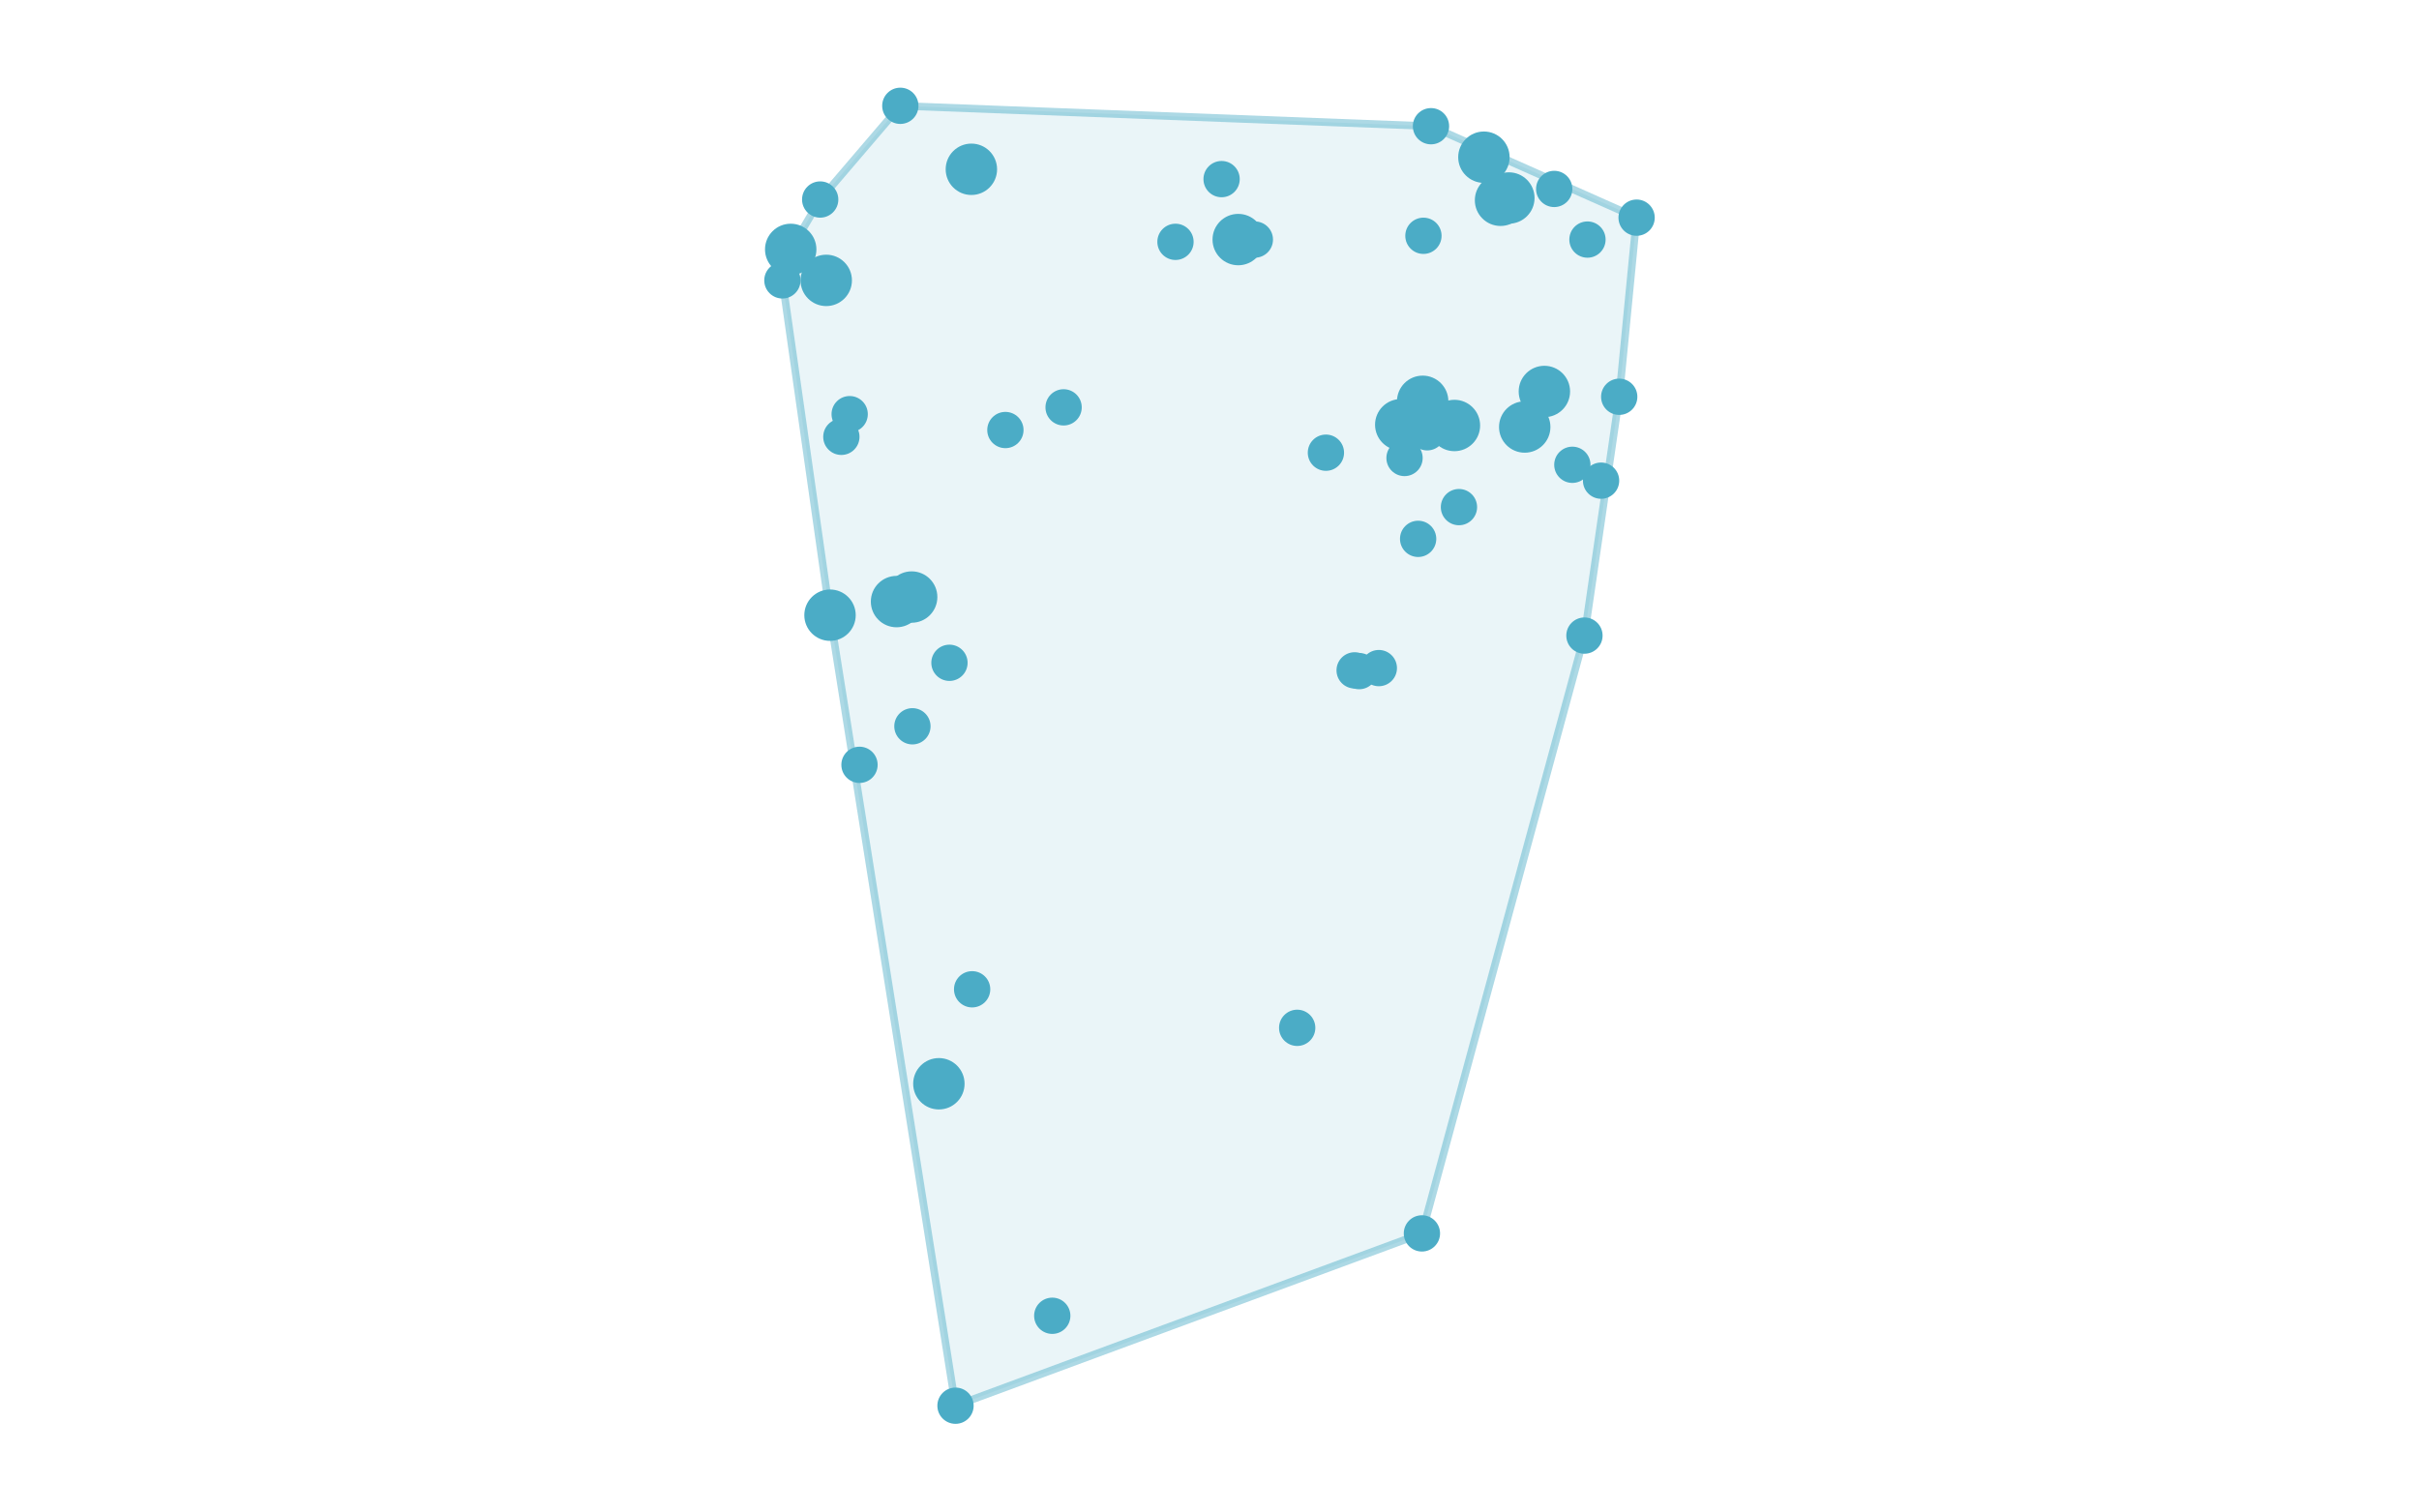
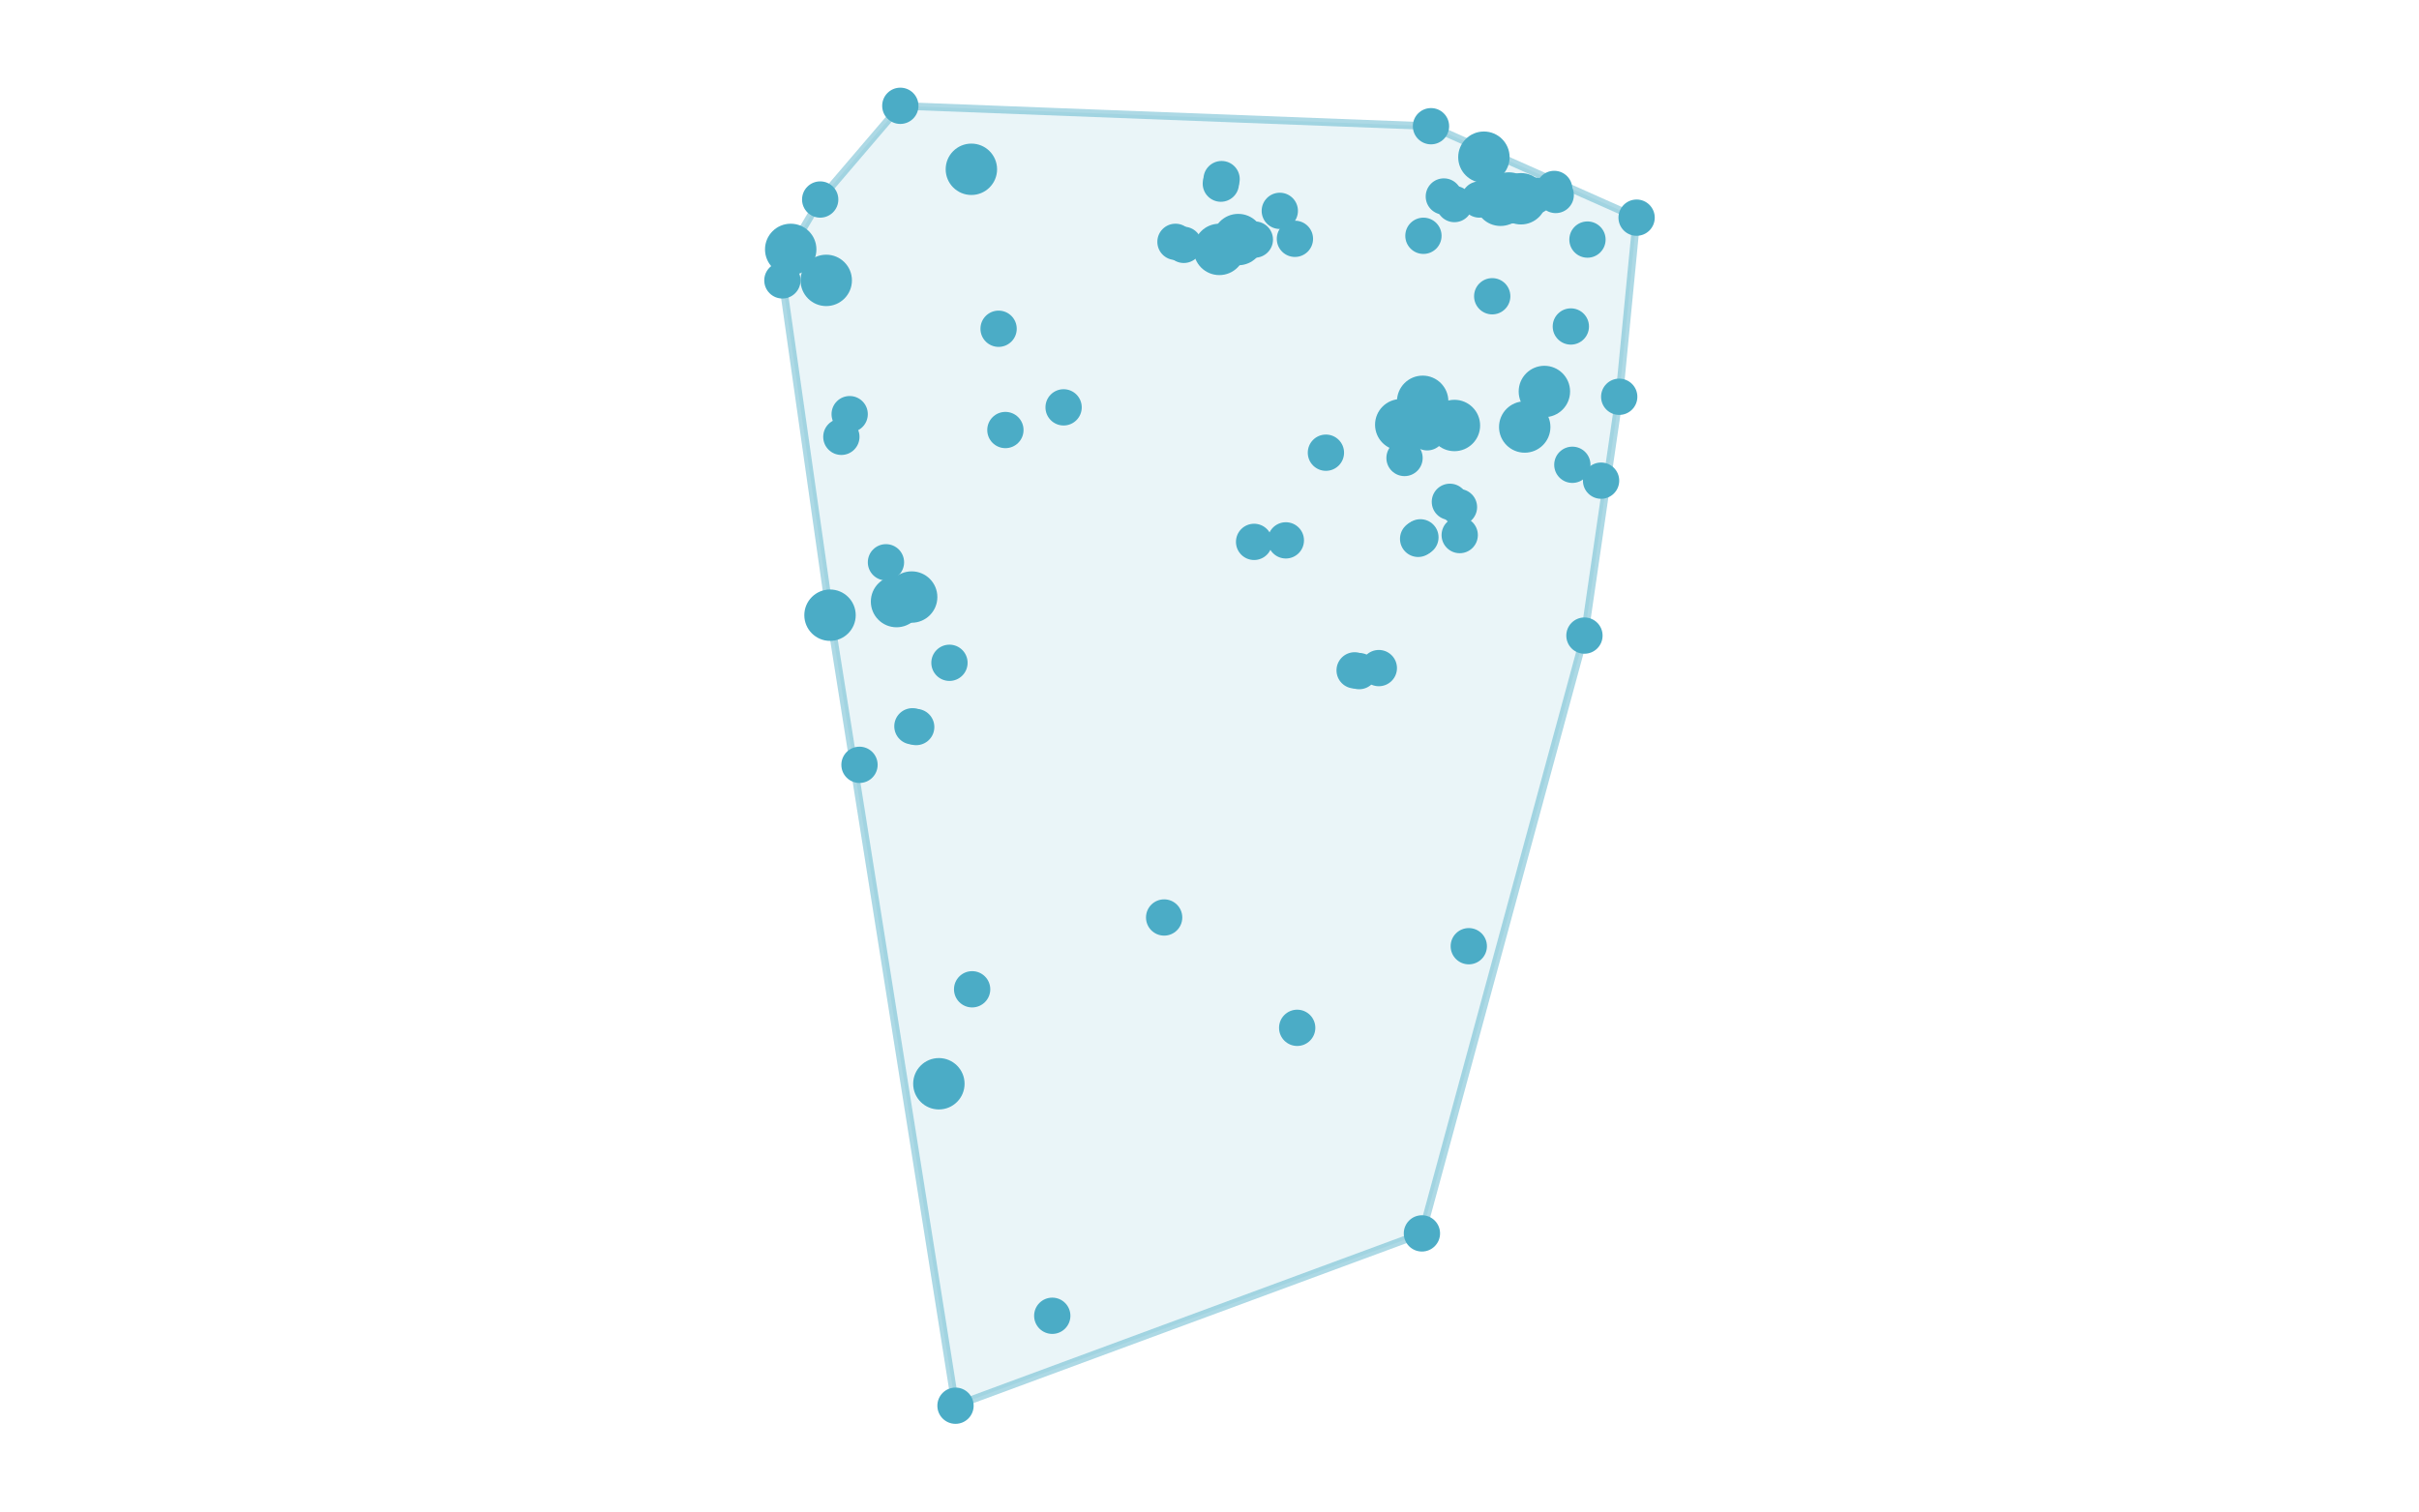
<svg xmlns="http://www.w3.org/2000/svg" viewBox="0 0 320 200" width="320" height="200" role="img" aria-labelledby="t d">
  <path d="M103.5 37.1L104.6 33L108.5 26.4L119.1 14L189.3 16.7L216.5 28.8L214.2 52.5L209.6 84.1L188.1 163.2L126.4 186L109.8 81.4Z" fill="#4BACC6" fill-opacity=".12" stroke="#4BACC6" stroke-opacity=".45" stroke-width="1" stroke-linejoin="round" />
  <circle cx="188.2" cy="53.1" r="3.4" fill="#4BACC6" />
  <circle cx="128.5" cy="22.4" r="3.4" fill="#4BACC6" />
  <circle cx="192.4" cy="56.3" r="3.4" fill="#4BACC6" />
  <circle cx="185.3" cy="56.2" r="3.4" fill="#4BACC6" />
  <circle cx="204.3" cy="51.8" r="3.4" fill="#4BACC6" />
  <circle cx="185.8" cy="60.6" r="2.4" fill="#4BACC6" />
  <circle cx="112.4" cy="54.8" r="2.4" fill="#4BACC6" />
  <circle cx="104.6" cy="33" r="3.4" fill="#4BACC6" />
  <circle cx="179.8" cy="88.8" r="2.4" fill="#4BACC6" />
  <circle cx="109.3" cy="37.1" r="3.4" fill="#4BACC6" />
  <circle cx="175.4" cy="59.9" r="2.4" fill="#4BACC6" />
  <circle cx="109.8" cy="81.4" r="3.4" fill="#4BACC6" />
  <circle cx="126.4" cy="186" r="2.4" fill="#4BACC6" />
  <circle cx="124.2" cy="143.4" r="3.4" fill="#4BACC6" />
  <circle cx="171.6" cy="136" r="2.4" fill="#4BACC6" />
  <circle cx="210" cy="31.7" r="2.4" fill="#4BACC6" />
  <circle cx="133" cy="56.9" r="2.4" fill="#4BACC6" />
  <circle cx="111.3" cy="57.8" r="2.4" fill="#4BACC6" />
  <circle cx="103.5" cy="37.1" r="2.4" fill="#4BACC6" />
  <circle cx="188.8" cy="57.2" r="2.4" fill="#4BACC6" />
  <circle cx="201.7" cy="56.5" r="3.4" fill="#4BACC6" />
  <circle cx="113.7" cy="101.2" r="2.4" fill="#4BACC6" />
  <circle cx="182.4" cy="88.4" r="2.4" fill="#4BACC6" />
  <circle cx="211.8" cy="63.6" r="2.4" fill="#4BACC6" />
  <circle cx="119.1" cy="14" r="2.4" fill="#4BACC6" />
  <circle cx="108.5" cy="26.4" r="2.4" fill="#4BACC6" />
  <circle cx="179.2" cy="88.7" r="2.4" fill="#4BACC6" />
  <circle cx="208" cy="61.5" r="2.4" fill="#4BACC6" />
  <circle cx="139.2" cy="174.1" r="2.4" fill="#4BACC6" />
  <circle cx="189.3" cy="16.7" r="2.4" fill="#4BACC6" />
  <circle cx="209.6" cy="84.1" r="2.4" fill="#4BACC6" />
  <circle cx="155.5" cy="32" r="2.4" fill="#4BACC6" />
  <circle cx="140.7" cy="53.9" r="2.4" fill="#4BACC6" />
  <circle cx="188.1" cy="163.2" r="2.4" fill="#4BACC6" />
  <circle cx="214.2" cy="52.5" r="2.4" fill="#4BACC6" />
  <circle cx="166" cy="31.7" r="2.4" fill="#4BACC6" />
  <circle cx="187.6" cy="71.3" r="2.4" fill="#4BACC6" />
  <circle cx="199.6" cy="26.2" r="3.4" fill="#4BACC6" />
  <circle cx="196.3" cy="20.8" r="3.4" fill="#4BACC6" />
  <circle cx="193" cy="67.1" r="2.4" fill="#4BACC6" />
  <circle cx="125.6" cy="87.7" r="2.4" fill="#4BACC6" />
  <circle cx="205.6" cy="25" r="2.4" fill="#4BACC6" />
  <circle cx="120.7" cy="96.1" r="2.4" fill="#4BACC6" />
  <circle cx="163.8" cy="31.7" r="3.4" fill="#4BACC6" />
  <circle cx="118.6" cy="79.6" r="3.4" fill="#4BACC6" />
  <circle cx="120.6" cy="79" r="3.4" fill="#4BACC6" />
  <circle cx="198.5" cy="26.5" r="3.4" fill="#4BACC6" />
  <circle cx="161.6" cy="23.7" r="2.4" fill="#4BACC6" />
  <circle cx="216.5" cy="28.8" r="2.4" fill="#4BACC6" />
  <circle cx="188.3" cy="31.2" r="2.4" fill="#4BACC6" />
+   <circle cx="191" cy="26" r="2.4" fill="#4BACC6" />
+   <circle cx="156.6" cy="32.4" r="2.4" fill="#4BACC6" />
+   <circle cx="201.2" cy="26.3" r="3.4" fill="#4BACC6" />
+   <circle cx="165.9" cy="71.7" r="2.4" fill="#4BACC6" />
+   <circle cx="195.7" cy="26.4" r="2.4" fill="#4BACC6" />
+   <circle cx="197.4" cy="39.2" r="2.4" fill="#4BACC6" />
  <circle cx="128.6" cy="130.9" r="2.4" fill="#4BACC6" />
+   <circle cx="205.8" cy="25.8" r="2.4" fill="#4BACC6" />
+   <circle cx="132.1" cy="43.5" r="2.4" fill="#4BACC6" />
+   <circle cx="169.3" cy="27.9" r="2.4" fill="#4BACC6" />
+   <circle cx="192.4" cy="27" r="2.4" fill="#4BACC6" />
+   <circle cx="187.9" cy="71.1" r="2.4" fill="#4BACC6" />
+   <circle cx="170.1" cy="71.5" r="2.4" fill="#4BACC6" />
+   <circle cx="117.2" cy="74.4" r="2.4" fill="#4BACC6" />
+   <circle cx="121.2" cy="96.2" r="2.4" fill="#4BACC6" />
+   <circle cx="161.5" cy="24.3" r="2.4" fill="#4BACC6" />
+   <circle cx="171.3" cy="31.6" r="2.4" fill="#4BACC6" />
+   <circle cx="161.3" cy="33" r="3.4" fill="#4BACC6" />
+   <circle cx="154" cy="121.4" r="2.4" fill="#4BACC6" />
+   <circle cx="203.1" cy="25.9" r="2.4" fill="#4BACC6" />
+   <circle cx="198.6" cy="26.2" r="2.4" fill="#4BACC6" />
+   <circle cx="193.1" cy="70.8" r="2.4" fill="#4BACC6" />
+   <circle cx="191.8" cy="66.4" r="2.4" fill="#4BACC6" />
+   <circle cx="207.8" cy="43.2" r="2.4" fill="#4BACC6" />
+   <circle cx="194.3" cy="125.2" r="2.4" fill="#4BACC6" />
</svg>
